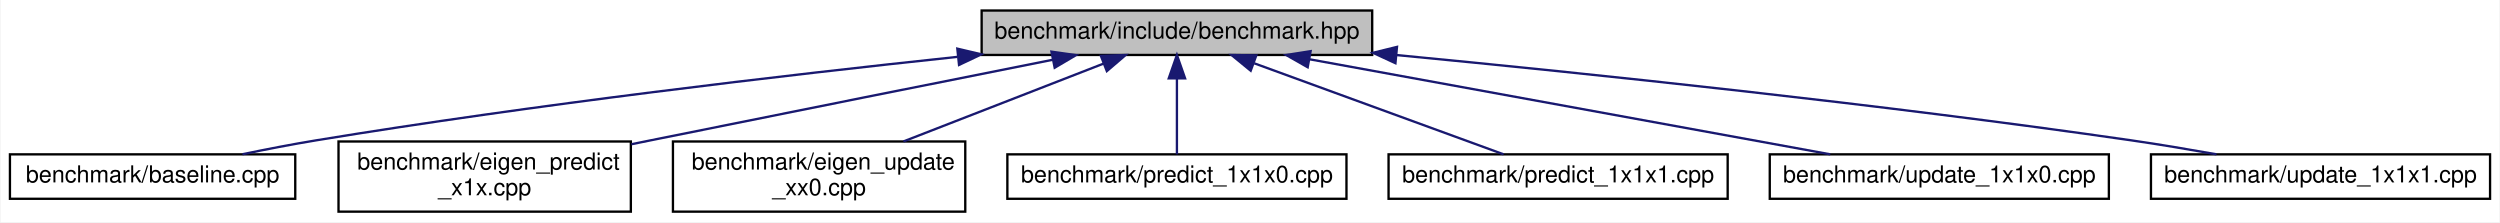
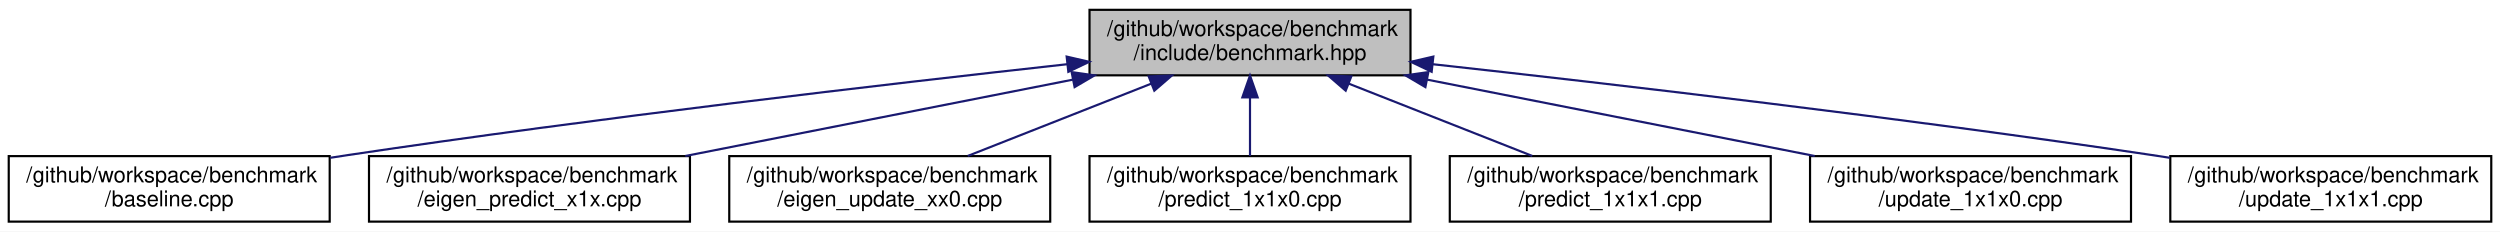
- <svg xmlns="http://www.w3.org/2000/svg" xmlns:xlink="http://www.w3.org/1999/xlink" width="1069pt" height="95pt" viewBox="0.00 0.00 1068.50 95.00">
-   <g id="graph0" class="graph" transform="scale(1 1) rotate(0) translate(4 91)">
-     <polygon fill="white" stroke="transparent" points="-4,4 -4,-91 1064.5,-91 1064.5,4 -4,4" />
+ <svg xmlns="http://www.w3.org/2000/svg" xmlns:xlink="http://www.w3.org/1999/xlink" width="1145pt" height="106pt" viewBox="0.00 0.00 1145.00 106.00">
+   <g id="graph0" class="graph" transform="scale(1 1) rotate(0) translate(4 102)">
+     <polygon fill="white" stroke="transparent" points="-4,4 -4,-102 1141,-102 1141,4 -4,4" />
    <g id="node1" class="node">
      <g id="a_node1">
        <a xlink:title="Benchmarking support.">
-           <polygon fill="#bfbfbf" stroke="black" points="415.5,-67.5 415.5,-86.5 582.5,-86.5 582.5,-67.5 415.5,-67.5" />
-           <text text-anchor="middle" x="499" y="-74.5" font-family="Helvetica,sans-Serif" font-size="10.00">benchmark/include/benchmark.hpp</text>
+           <polygon fill="#bfbfbf" stroke="black" points="495,-67.5 495,-97.5 642,-97.5 642,-67.5 495,-67.5" />
+           <text text-anchor="start" x="503" y="-85.5" font-family="Helvetica,sans-Serif" font-size="10.00">/github/workspace/benchmark</text>
+           <text text-anchor="middle" x="568.5" y="-74.5" font-family="Helvetica,sans-Serif" font-size="10.00">/include/benchmark.hpp</text>
        </a>
      </g>
    </g>
    <g id="node2" class="node">
      <g id="a_node2">
        <a xlink:href="baseline_8cpp.xhtml" target="_top" xlink:title=" ">
-           <polygon fill="white" stroke="black" points="0,-6 0,-25 122,-25 122,-6 0,-6" />
-           <text text-anchor="middle" x="61" y="-13" font-family="Helvetica,sans-Serif" font-size="10.00">benchmark/baseline.cpp</text>
+           <polygon fill="white" stroke="black" points="0,-0.5 0,-30.5 147,-30.5 147,-0.5 0,-0.5" />
+           <text text-anchor="start" x="8" y="-18.5" font-family="Helvetica,sans-Serif" font-size="10.00">/github/workspace/benchmark</text>
+           <text text-anchor="middle" x="73.5" y="-7.5" font-family="Helvetica,sans-Serif" font-size="10.00">/baseline.cpp</text>
        </a>
      </g>
    </g>
    <g id="edge1" class="edge">
-       <path fill="none" stroke="midnightblue" d="M405.11,-66.68C330.57,-58.76 223.81,-46.26 131,-31 120.71,-29.31 109.64,-27.17 99.41,-25.05" />
-       <polygon fill="midnightblue" stroke="midnightblue" points="405.1,-70.2 415.41,-67.77 405.83,-63.24 405.1,-70.2" />
+       <path fill="none" stroke="midnightblue" d="M484.91,-72.6C401.36,-63.4 269.29,-48.01 155.5,-31 152.78,-30.59 150.02,-30.17 147.23,-29.73" />
+       <polygon fill="midnightblue" stroke="midnightblue" points="484.53,-76.08 494.85,-73.69 485.3,-69.12 484.53,-76.08" />
    </g>
    <g id="node3" class="node">
      <g id="a_node3">
        <a xlink:href="eigen__predict__x1x_8cpp.xhtml" target="_top" xlink:title=" ">
-           <polygon fill="white" stroke="black" points="140.5,-0.5 140.5,-30.5 265.5,-30.5 265.5,-0.5 140.5,-0.5" />
-           <text text-anchor="start" x="148.5" y="-18.5" font-family="Helvetica,sans-Serif" font-size="10.00">benchmark/eigen_predict</text>
-           <text text-anchor="middle" x="203" y="-7.5" font-family="Helvetica,sans-Serif" font-size="10.00">_x1x.cpp</text>
+           <polygon fill="white" stroke="black" points="165,-0.5 165,-30.5 312,-30.5 312,-0.5 165,-0.5" />
+           <text text-anchor="start" x="173" y="-18.5" font-family="Helvetica,sans-Serif" font-size="10.00">/github/workspace/benchmark</text>
+           <text text-anchor="middle" x="238.5" y="-7.5" font-family="Helvetica,sans-Serif" font-size="10.00">/eigen_predict_x1x.cpp</text>
        </a>
      </g>
    </g>
    <g id="edge2" class="edge">
-       <path fill="none" stroke="midnightblue" d="M445.9,-65.44C400.3,-56.36 332.81,-42.89 274,-31 271.29,-30.45 268.52,-29.89 265.72,-29.32" />
-       <polygon fill="midnightblue" stroke="midnightblue" points="445.36,-68.91 455.86,-67.43 446.73,-62.04 445.36,-68.91" />
+       <path fill="none" stroke="midnightblue" d="M487.35,-65.52C432.98,-54.81 362.07,-40.84 309.86,-30.55" />
+       <polygon fill="midnightblue" stroke="midnightblue" points="486.81,-68.98 497.3,-67.48 488.17,-62.11 486.81,-68.98" />
    </g>
    <g id="node4" class="node">
      <g id="a_node4">
        <a xlink:href="eigen__update__xx0_8cpp.xhtml" target="_top" xlink:title=" ">
-           <polygon fill="white" stroke="black" points="283.5,-0.5 283.5,-30.5 408.5,-30.5 408.5,-0.5 283.5,-0.5" />
-           <text text-anchor="start" x="291.5" y="-18.5" font-family="Helvetica,sans-Serif" font-size="10.00">benchmark/eigen_update</text>
-           <text text-anchor="middle" x="346" y="-7.5" font-family="Helvetica,sans-Serif" font-size="10.00">_xx0.cpp</text>
+           <polygon fill="white" stroke="black" points="330,-0.5 330,-30.5 477,-30.5 477,-0.5 330,-0.5" />
+           <text text-anchor="start" x="338" y="-18.5" font-family="Helvetica,sans-Serif" font-size="10.00">/github/workspace/benchmark</text>
+           <text text-anchor="middle" x="403.5" y="-7.5" font-family="Helvetica,sans-Serif" font-size="10.00">/eigen_update_xx0.cpp</text>
        </a>
      </g>
    </g>
    <g id="edge3" class="edge">
-       <path fill="none" stroke="midnightblue" d="M467.75,-63.85C442.9,-54.18 408.09,-40.65 382.06,-30.52" />
-       <polygon fill="midnightblue" stroke="midnightblue" points="466.49,-67.11 477.08,-67.48 469.03,-60.59 466.49,-67.11" />
+       <path fill="none" stroke="midnightblue" d="M523.27,-63.68C496.81,-53.26 463.87,-40.28 439.23,-30.58" />
+       <polygon fill="midnightblue" stroke="midnightblue" points="522.11,-66.99 532.7,-67.4 524.68,-60.47 522.11,-66.99" />
    </g>
    <g id="node5" class="node">
      <g id="a_node5">
        <a xlink:href="predict__1x1x0_8cpp.xhtml" target="_top" xlink:title=" ">
-           <polygon fill="white" stroke="black" points="426.5,-6 426.5,-25 571.5,-25 571.5,-6 426.5,-6" />
-           <text text-anchor="middle" x="499" y="-13" font-family="Helvetica,sans-Serif" font-size="10.00">benchmark/predict_1x1x0.cpp</text>
+           <polygon fill="white" stroke="black" points="495,-0.5 495,-30.5 642,-30.5 642,-0.5 495,-0.5" />
+           <text text-anchor="start" x="503" y="-18.5" font-family="Helvetica,sans-Serif" font-size="10.00">/github/workspace/benchmark</text>
+           <text text-anchor="middle" x="568.5" y="-7.5" font-family="Helvetica,sans-Serif" font-size="10.00">/predict_1x1x0.cpp</text>
        </a>
      </g>
    </g>
    <g id="edge4" class="edge">
-       <path fill="none" stroke="midnightblue" d="M499,-57.32C499,-46.5 499,-33.4 499,-25.01" />
-       <polygon fill="midnightblue" stroke="midnightblue" points="495.5,-57.48 499,-67.48 502.5,-57.48 495.5,-57.48" />
+       <path fill="none" stroke="midnightblue" d="M568.5,-57.11C568.5,-48.15 568.5,-38.32 568.5,-30.58" />
+       <polygon fill="midnightblue" stroke="midnightblue" points="565,-57.4 568.5,-67.4 572,-57.4 565,-57.4" />
    </g>
    <g id="node6" class="node">
      <g id="a_node6">
        <a xlink:href="predict__1x1x1_8cpp.xhtml" target="_top" xlink:title=" ">
-           <polygon fill="white" stroke="black" points="589.5,-6 589.5,-25 734.5,-25 734.5,-6 589.5,-6" />
-           <text text-anchor="middle" x="662" y="-13" font-family="Helvetica,sans-Serif" font-size="10.00">benchmark/predict_1x1x1.cpp</text>
+           <polygon fill="white" stroke="black" points="660,-0.5 660,-30.5 807,-30.5 807,-0.5 660,-0.5" />
+           <text text-anchor="start" x="668" y="-18.5" font-family="Helvetica,sans-Serif" font-size="10.00">/github/workspace/benchmark</text>
+           <text text-anchor="middle" x="733.5" y="-7.5" font-family="Helvetica,sans-Serif" font-size="10.00">/predict_1x1x1.cpp</text>
        </a>
      </g>
    </g>
    <g id="edge5" class="edge">
-       <path fill="none" stroke="midnightblue" d="M532.06,-63.93C563.74,-52.37 610.75,-35.21 638.69,-25.01" />
-       <polygon fill="midnightblue" stroke="midnightblue" points="530.55,-60.76 522.35,-67.48 532.95,-67.33 530.55,-60.76" />
+       <path fill="none" stroke="midnightblue" d="M613.73,-63.68C640.19,-53.26 673.13,-40.28 697.77,-30.58" />
+       <polygon fill="midnightblue" stroke="midnightblue" points="612.32,-60.47 604.3,-67.4 614.89,-66.99 612.32,-60.47" />
    </g>
    <g id="node7" class="node">
      <g id="a_node7">
        <a xlink:href="update__1x1x0_8cpp.xhtml" target="_top" xlink:title=" ">
-           <polygon fill="white" stroke="black" points="752.5,-6 752.5,-25 897.5,-25 897.5,-6 752.5,-6" />
-           <text text-anchor="middle" x="825" y="-13" font-family="Helvetica,sans-Serif" font-size="10.00">benchmark/update_1x1x0.cpp</text>
+           <polygon fill="white" stroke="black" points="825,-0.5 825,-30.5 972,-30.5 972,-0.5 825,-0.5" />
+           <text text-anchor="start" x="833" y="-18.5" font-family="Helvetica,sans-Serif" font-size="10.00">/github/workspace/benchmark</text>
+           <text text-anchor="middle" x="898.5" y="-7.5" font-family="Helvetica,sans-Serif" font-size="10.00">/update_1x1x0.cpp</text>
        </a>
      </g>
    </g>
    <g id="edge6" class="edge">
-       <path fill="none" stroke="midnightblue" d="M555.89,-65.62C619.02,-54.09 719.72,-35.72 778.38,-25.01" />
-       <polygon fill="midnightblue" stroke="midnightblue" points="554.92,-62.24 545.71,-67.48 556.17,-69.12 554.92,-62.24" />
+       <path fill="none" stroke="midnightblue" d="M649.65,-65.52C704.02,-54.81 774.93,-40.84 827.14,-30.55" />
+       <polygon fill="midnightblue" stroke="midnightblue" points="648.83,-62.11 639.7,-67.48 650.19,-68.98 648.83,-62.11" />
    </g>
    <g id="node8" class="node">
      <g id="a_node8">
        <a xlink:href="update__1x1x1_8cpp.xhtml" target="_top" xlink:title=" ">
-           <polygon fill="white" stroke="black" points="915.5,-6 915.5,-25 1060.5,-25 1060.5,-6 915.5,-6" />
-           <text text-anchor="middle" x="988" y="-13" font-family="Helvetica,sans-Serif" font-size="10.00">benchmark/update_1x1x1.cpp</text>
+           <polygon fill="white" stroke="black" points="990,-0.5 990,-30.5 1137,-30.5 1137,-0.5 990,-0.5" />
+           <text text-anchor="start" x="998" y="-18.5" font-family="Helvetica,sans-Serif" font-size="10.00">/github/workspace/benchmark</text>
+           <text text-anchor="middle" x="1063.5" y="-7.5" font-family="Helvetica,sans-Serif" font-size="10.00">/update_1x1x1.cpp</text>
        </a>
      </g>
    </g>
    <g id="edge7" class="edge">
-       <path fill="none" stroke="midnightblue" d="M592.97,-67.45C675.81,-59.48 799.69,-46.51 907,-31 918.88,-29.28 931.68,-27.13 943.52,-25.02" />
-       <polygon fill="midnightblue" stroke="midnightblue" points="592.44,-63.98 582.82,-68.42 593.11,-70.95 592.44,-63.98" />
+       <path fill="none" stroke="midnightblue" d="M652.09,-72.6C735.64,-63.4 867.71,-48.01 981.5,-31 984.22,-30.59 986.98,-30.17 989.77,-29.73" />
+       <polygon fill="midnightblue" stroke="midnightblue" points="651.7,-69.12 642.15,-73.69 652.47,-76.08 651.7,-69.12" />
    </g>
  </g>
</svg>
